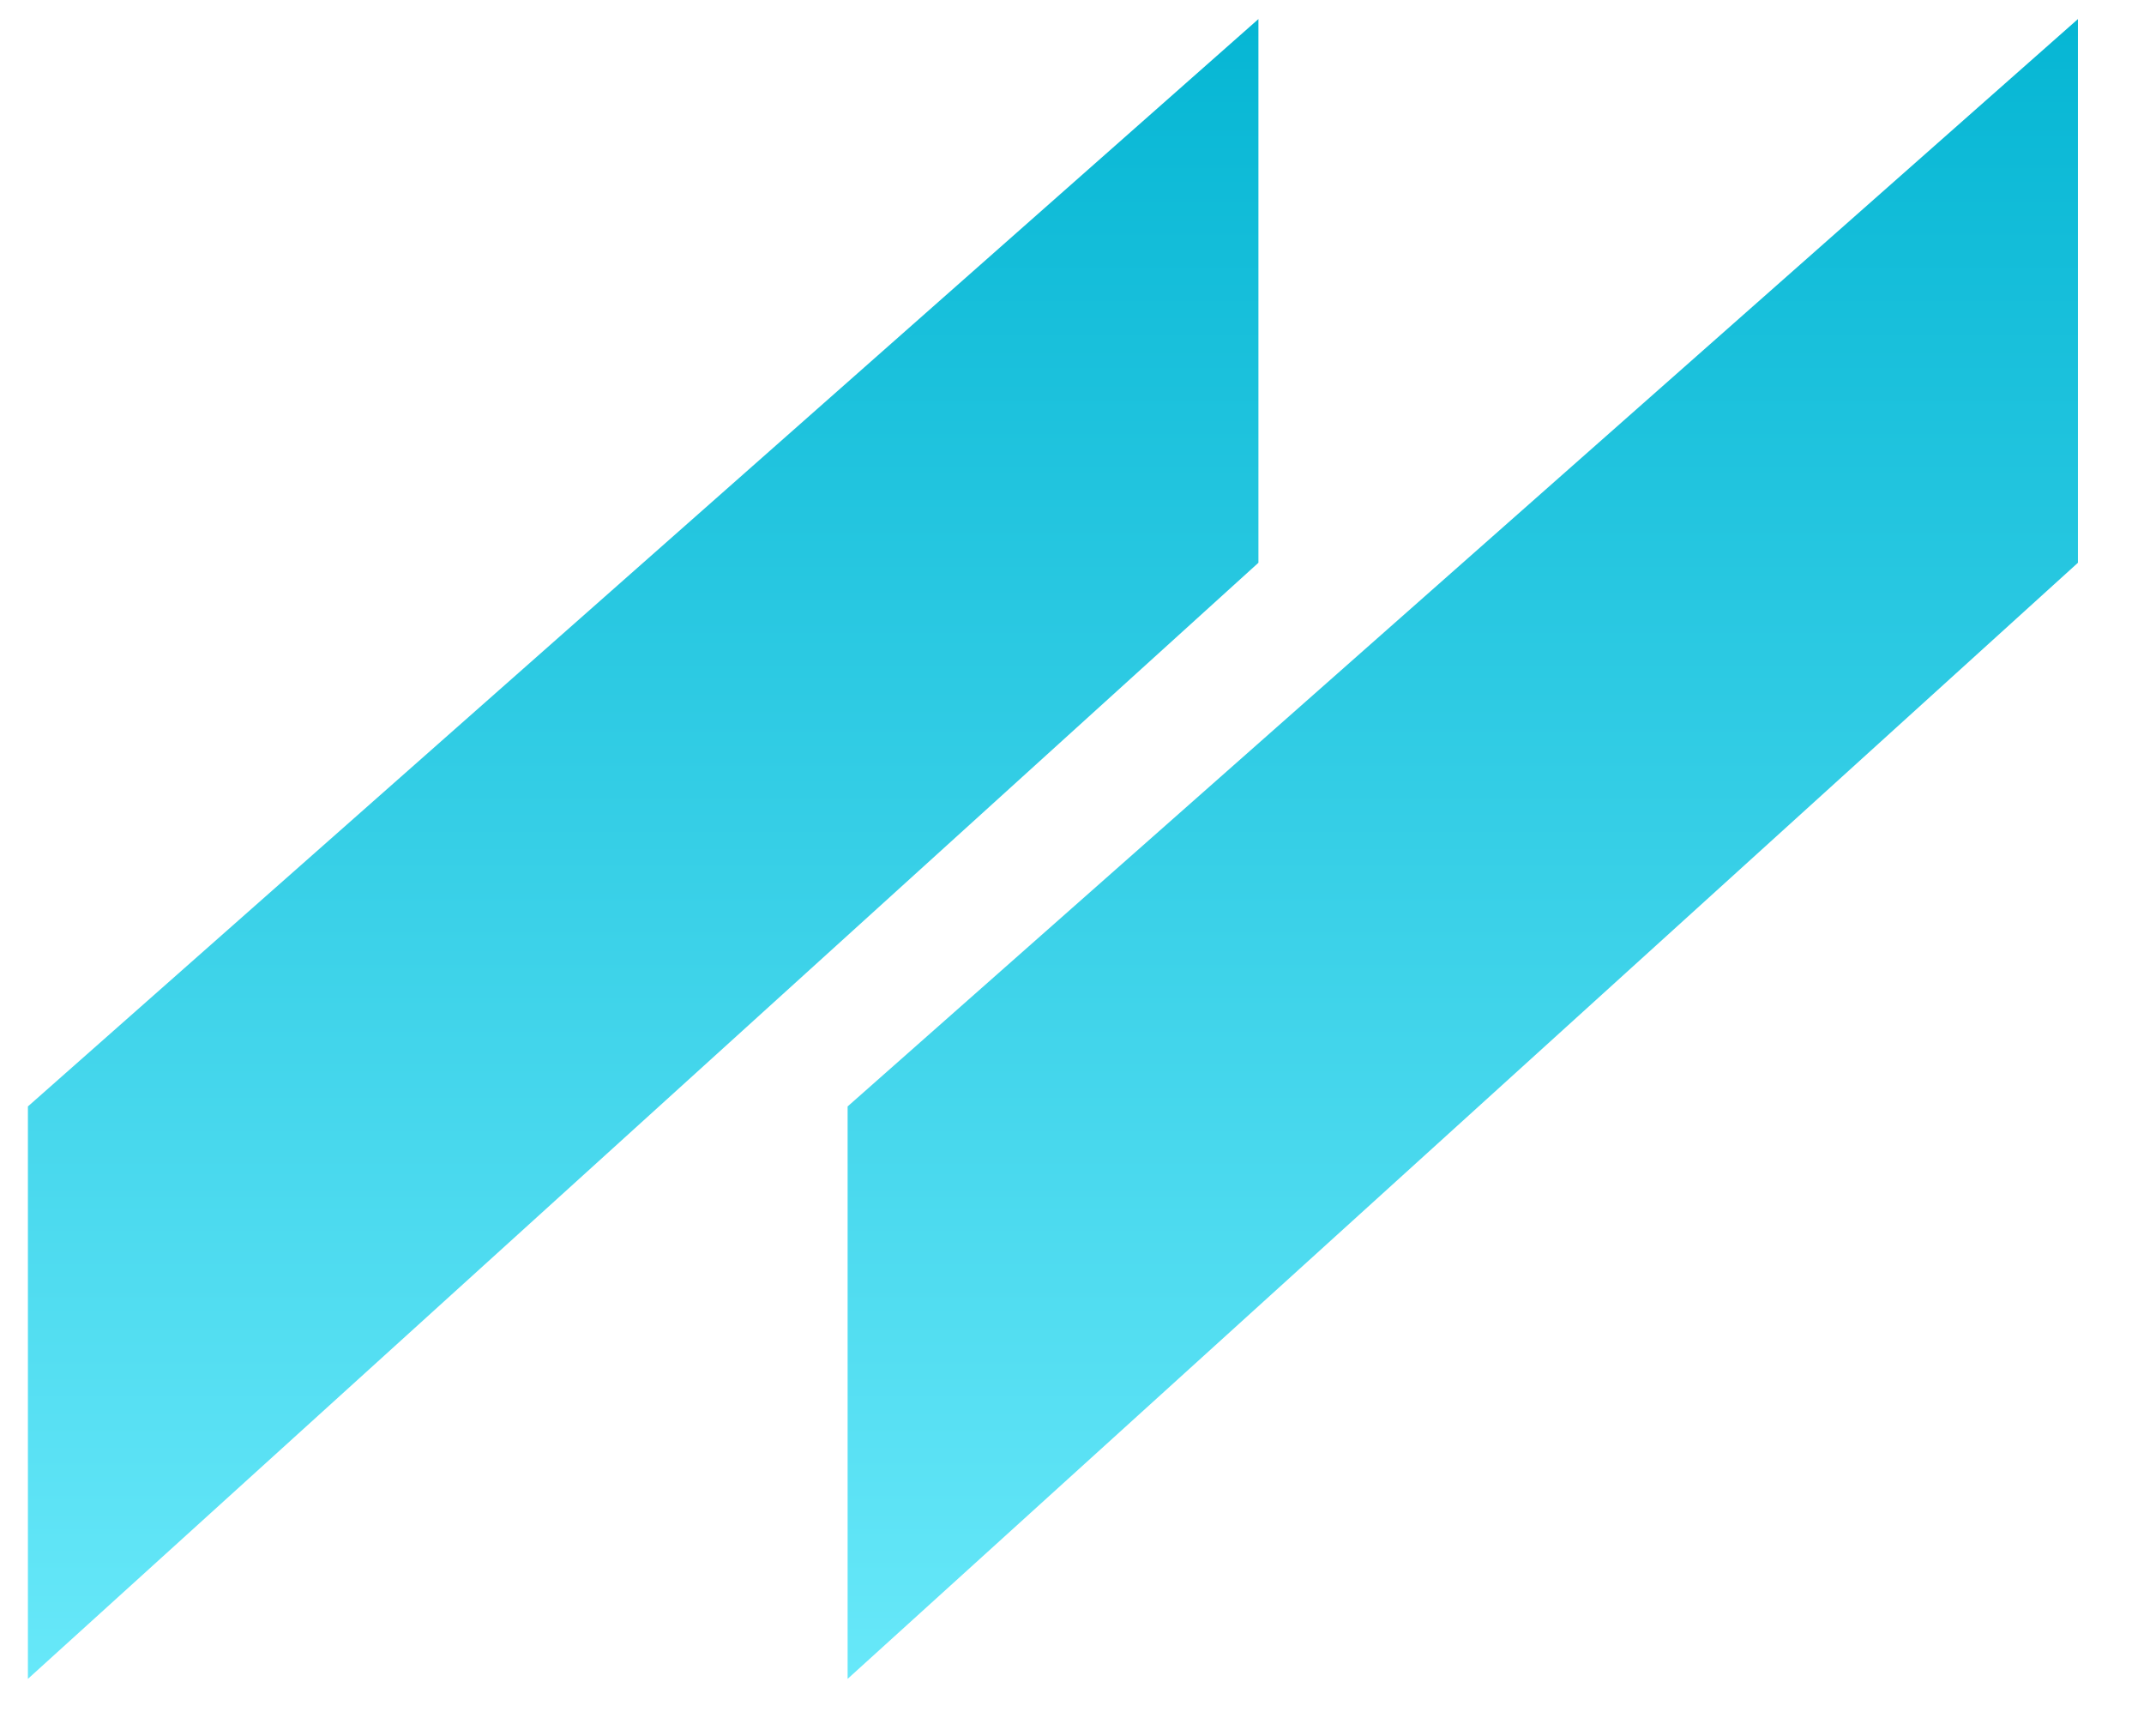
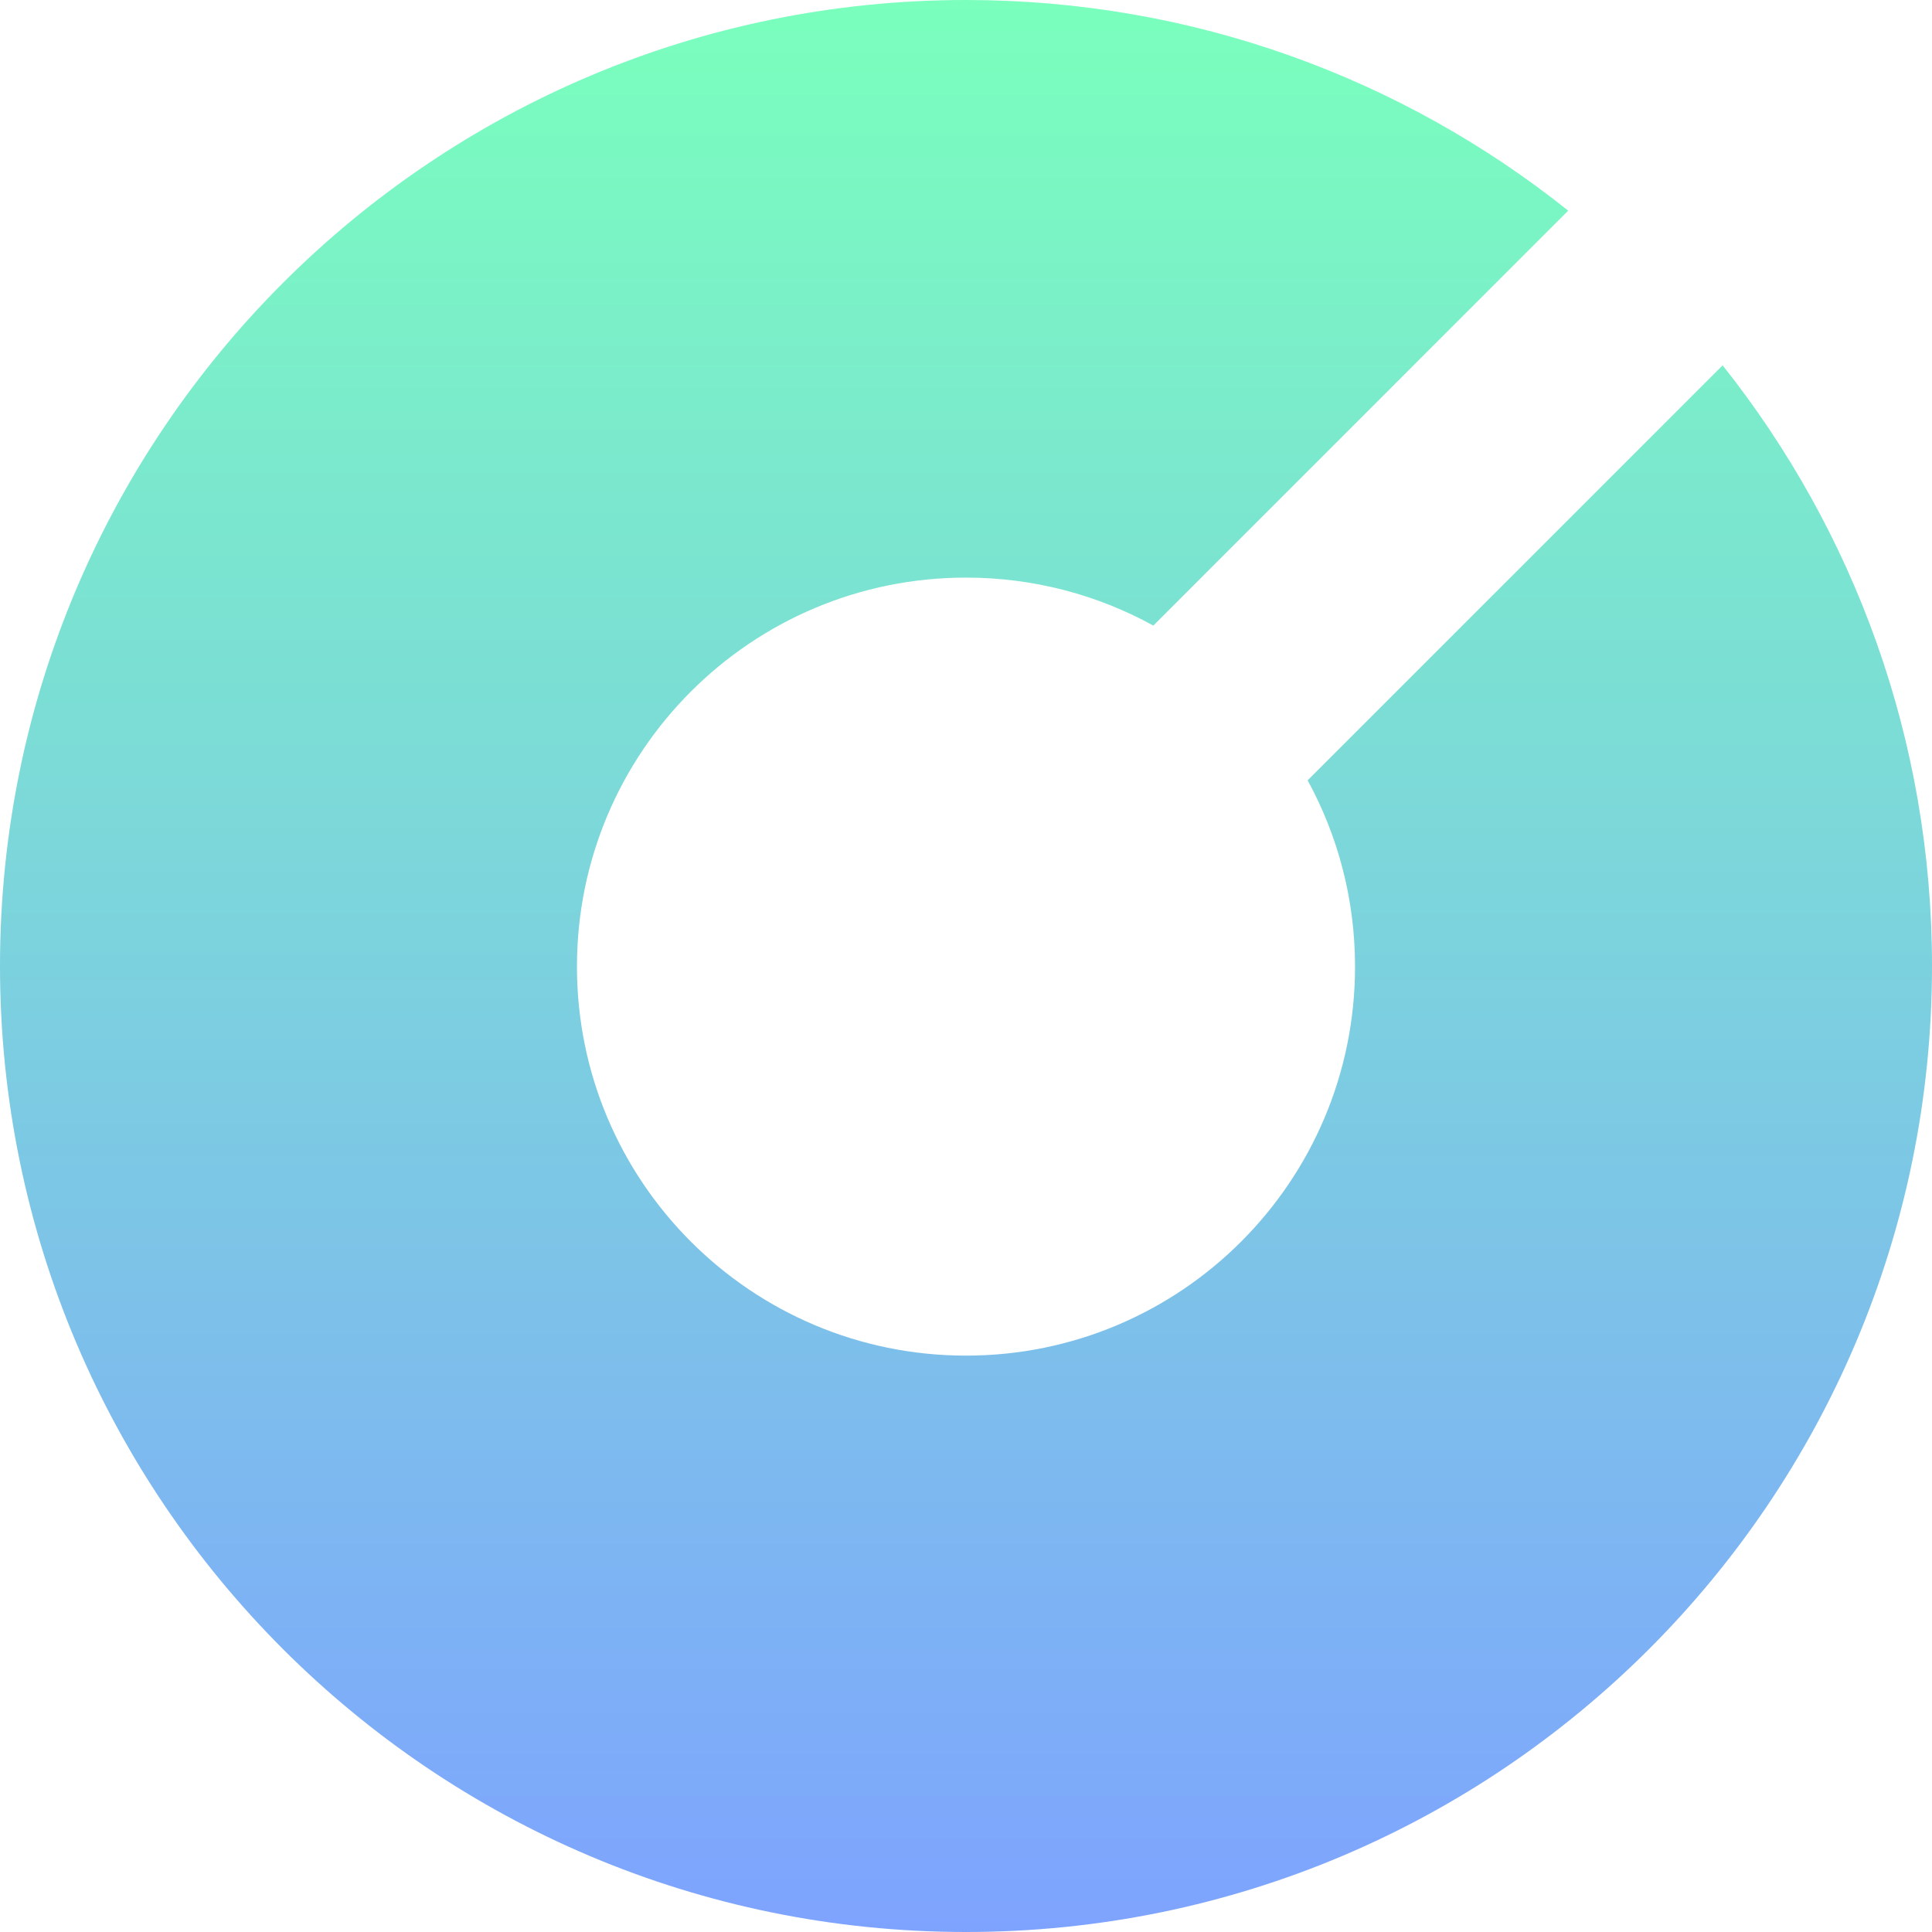
- <svg xmlns="http://www.w3.org/2000/svg" xmlns:xlink="http://www.w3.org/1999/xlink" version="1.1" preserveAspectRatio="xMidYMid meet" viewBox="344.564 330.278 111.737 91.218" width="53.87" height="43.61">
+ <svg xmlns="http://www.w3.org/2000/svg" width="30" height="30" viewBox="0 0 30 30" fill="none">
+   <path d="M15 0C18.537 0 21.787 1.224 24.351 3.271L17.909 9.714C17.046 9.239 16.055 8.969 15 8.969C11.664 8.969 8.959 11.673 8.959 15.009C8.959 18.346 11.664 21.05 15 21.05C18.336 21.05 21.041 18.346 21.041 15.009C21.041 13.961 20.774 12.976 20.305 12.117L26.749 5.673C28.784 8.234 30 11.475 30 15C30 23.284 23.284 30 15 30C6.716 30 0 23.284 0 15C0 6.716 6.716 0 15 0Z" fill="url(#paint0_linear_370_3)" />
  <defs>
-     <path d="M453.3 331.28L453.3 359.85L388.64 418.5L388.64 388.42L453.3 331.28Z" id="aFZf6T5ED" />
-     <linearGradient id="gradientb2ThqnP5Op" gradientUnits="userSpaceOnUse" x1="420.97" y1="331.28" x2="420.97" y2="418.5">
-       <stop style="stop-color: #06b6d4;stop-opacity: 1" offset="0%" />
-       <stop style="stop-color: #67e8f9;stop-opacity: 1" offset="100%" />
-     </linearGradient>
-     <path d="M410.23 331.28L410.23 359.85L345.56 418.5L345.56 388.42L410.23 331.28Z" id="a9fehgwfM" />
-     <linearGradient id="gradientk1wNV9Ostb" gradientUnits="userSpaceOnUse" x1="377.89" y1="331.28" x2="377.89" y2="418.5">
-       <stop style="stop-color: #06b6d4;stop-opacity: 1" offset="0%" />
-       <stop style="stop-color: #67e8f9;stop-opacity: 1" offset="100%" />
+     <linearGradient id="paint0_linear_370_3" x1="15" y1="0" x2="15" y2="30" gradientUnits="userSpaceOnUse">
+       <stop stop-color="#7AFFBD" />
+       <stop offset="1" stop-color="#7EA3FF" />
    </linearGradient>
  </defs>
-   <g>
-     <g>
-       <use xlink:href="#aFZf6T5ED" opacity="1" fill="url(#gradientb2ThqnP5Op)" />
-     </g>
-     <g>
-       <use xlink:href="#a9fehgwfM" opacity="1" fill="url(#gradientk1wNV9Ostb)" />
-     </g>
-   </g>
</svg>
